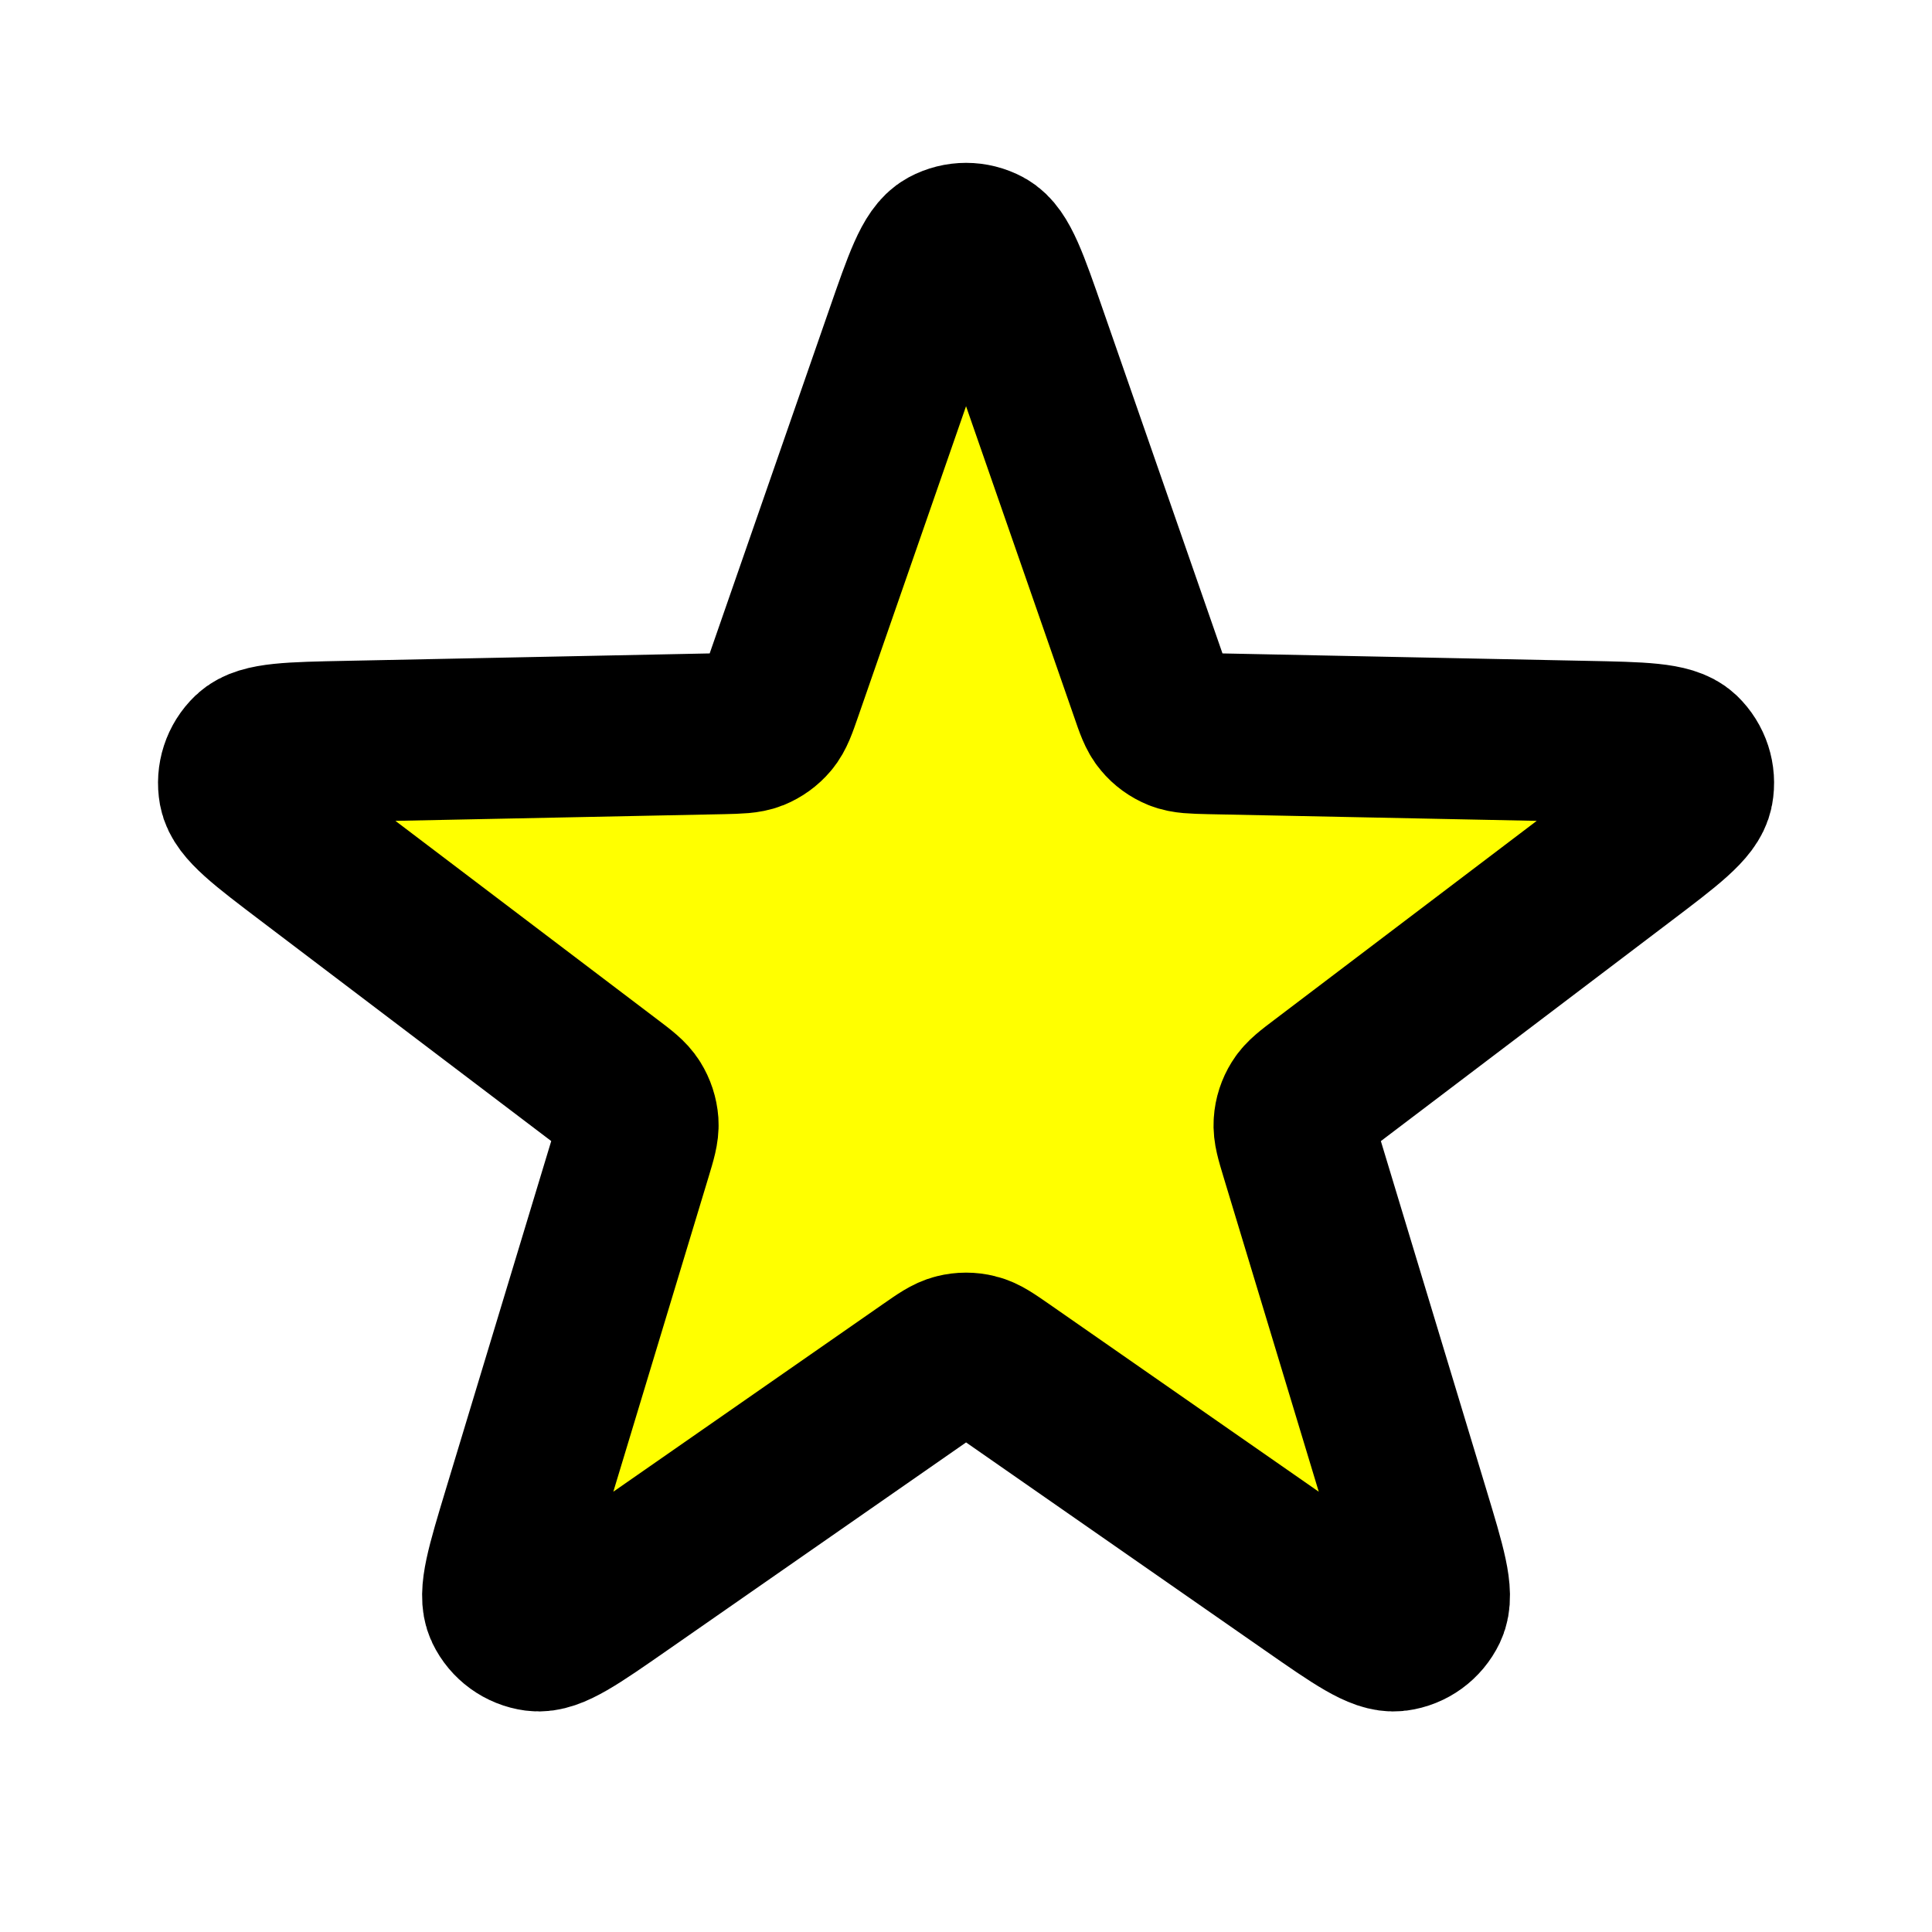
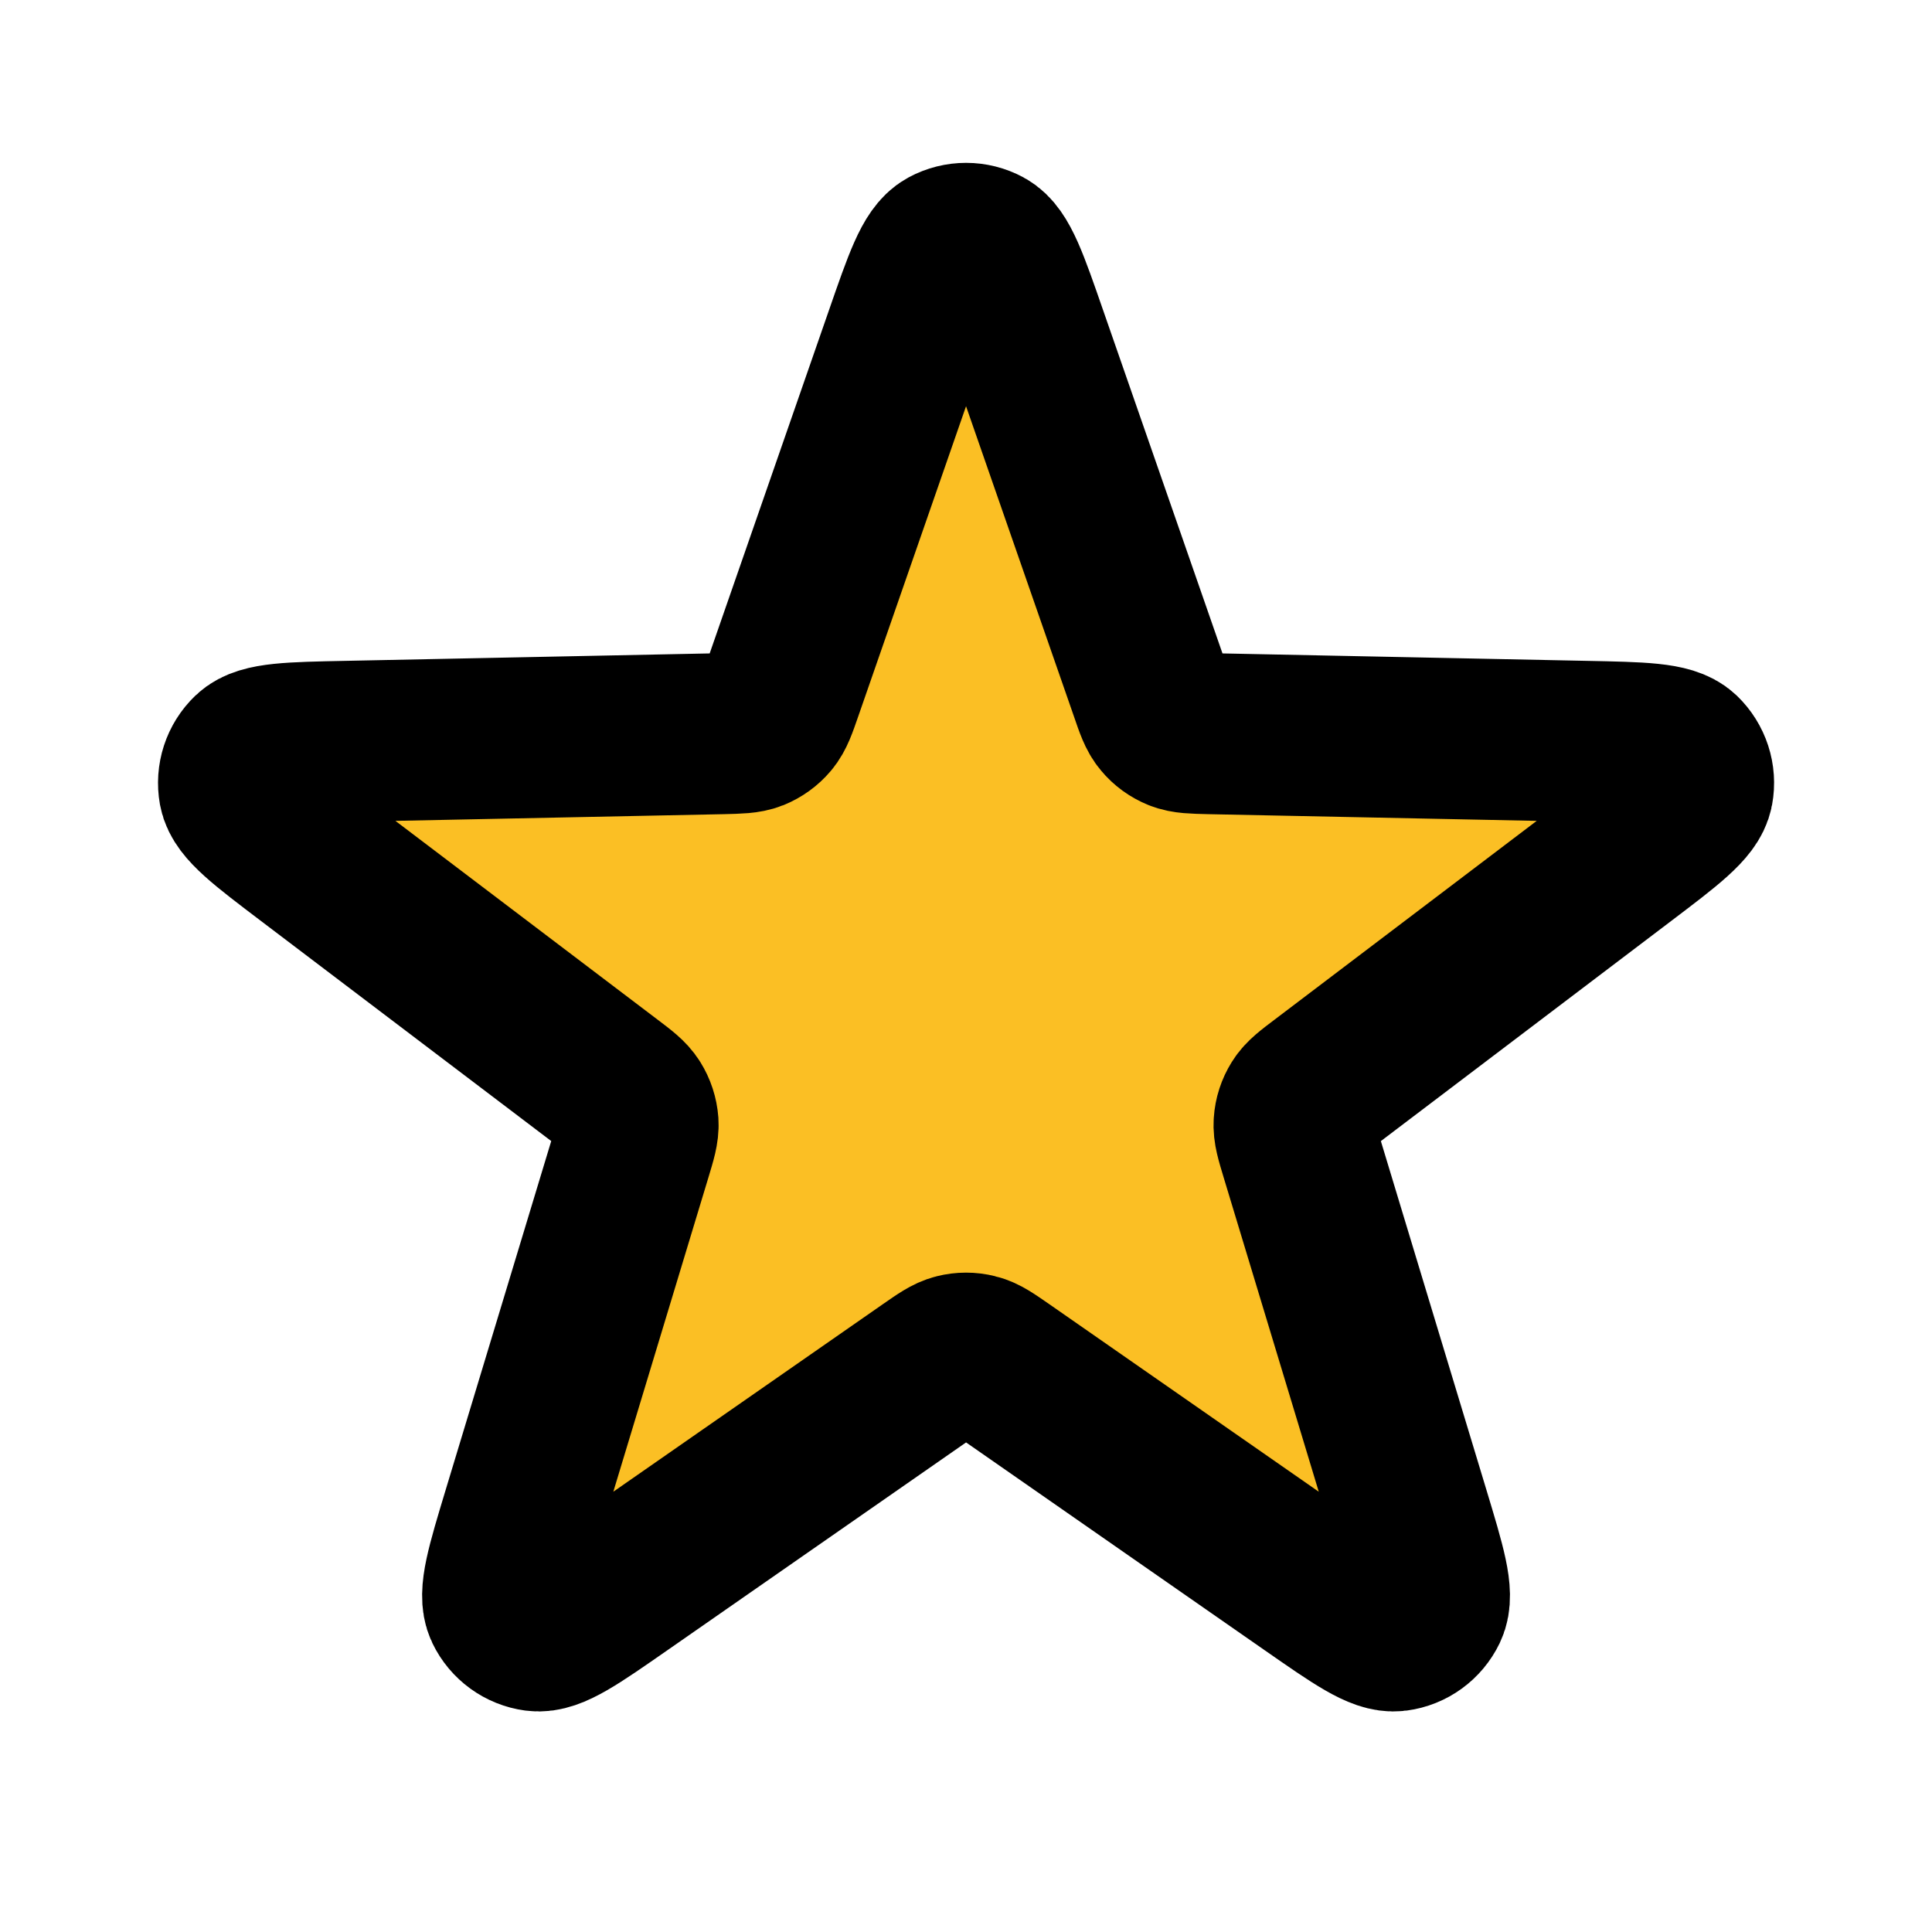
- <svg xmlns="http://www.w3.org/2000/svg" width="64px" height="64px" viewBox="0 0 24 24" fill="yellow">
+ <svg xmlns="http://www.w3.org/2000/svg" width="64px" height="64px" viewBox="0 0 24 24" fill="rgb(251 191 36)">
  <g id="SVGRepo_bgCarrier" stroke-width="0" />
  <g id="SVGRepo_tracerCarrier" stroke-linecap="round" stroke-linejoin="round" />
  <g id="SVGRepo_iconCarrier">
    <path d="M11.245 4.174C11.476 3.508 11.592 3.175 11.763 3.083C11.912 3.003 12.09 3.003 12.238 3.083C12.409 3.175 12.525 3.508 12.756 4.174L14.287 8.576C14.352 8.766 14.385 8.861 14.445 8.931C14.497 8.994 14.564 9.042 14.64 9.073C14.725 9.107 14.825 9.109 15.026 9.114L19.686 9.209C20.391 9.223 20.743 9.23 20.884 9.364C21.005 9.481 21.061 9.65 21.03 9.816C20.995 10.007 20.715 10.22 20.153 10.646L16.439 13.462C16.279 13.583 16.199 13.643 16.15 13.722C16.107 13.791 16.081 13.87 16.076 13.951C16.069 14.043 16.098 14.139 16.156 14.331L17.506 18.792C17.71 19.467 17.812 19.804 17.728 19.979C17.655 20.131 17.511 20.236 17.344 20.258C17.151 20.284 16.862 20.083 16.283 19.68L12.458 17.018C12.293 16.904 12.211 16.846 12.121 16.824C12.042 16.804 11.959 16.804 11.88 16.824C11.791 16.846 11.708 16.904 11.544 17.018L7.718 19.68C7.139 20.083 6.85 20.284 6.657 20.258C6.491 20.236 6.346 20.131 6.273 19.979C6.189 19.804 6.291 19.467 6.495 18.792L7.845 14.331C7.903 14.139 7.932 14.043 7.926 13.951C7.92 13.87 7.894 13.791 7.851 13.722C7.802 13.643 7.723 13.583 7.563 13.462L3.849 10.646C3.287 10.22 3.006 10.007 2.971 9.816C2.941 9.65 2.996 9.481 3.118 9.364C3.258 9.23 3.611 9.223 4.316 9.209L8.975 9.114C9.176 9.109 9.276 9.107 9.362 9.073C9.437 9.042 9.504 8.994 9.557 8.931C9.616 8.861 9.649 8.766 9.715 8.576L11.245 4.174Z" stroke="#000000" stroke-width="2" stroke-linecap="round" stroke-linejoin="round" />
  </g>
</svg>
